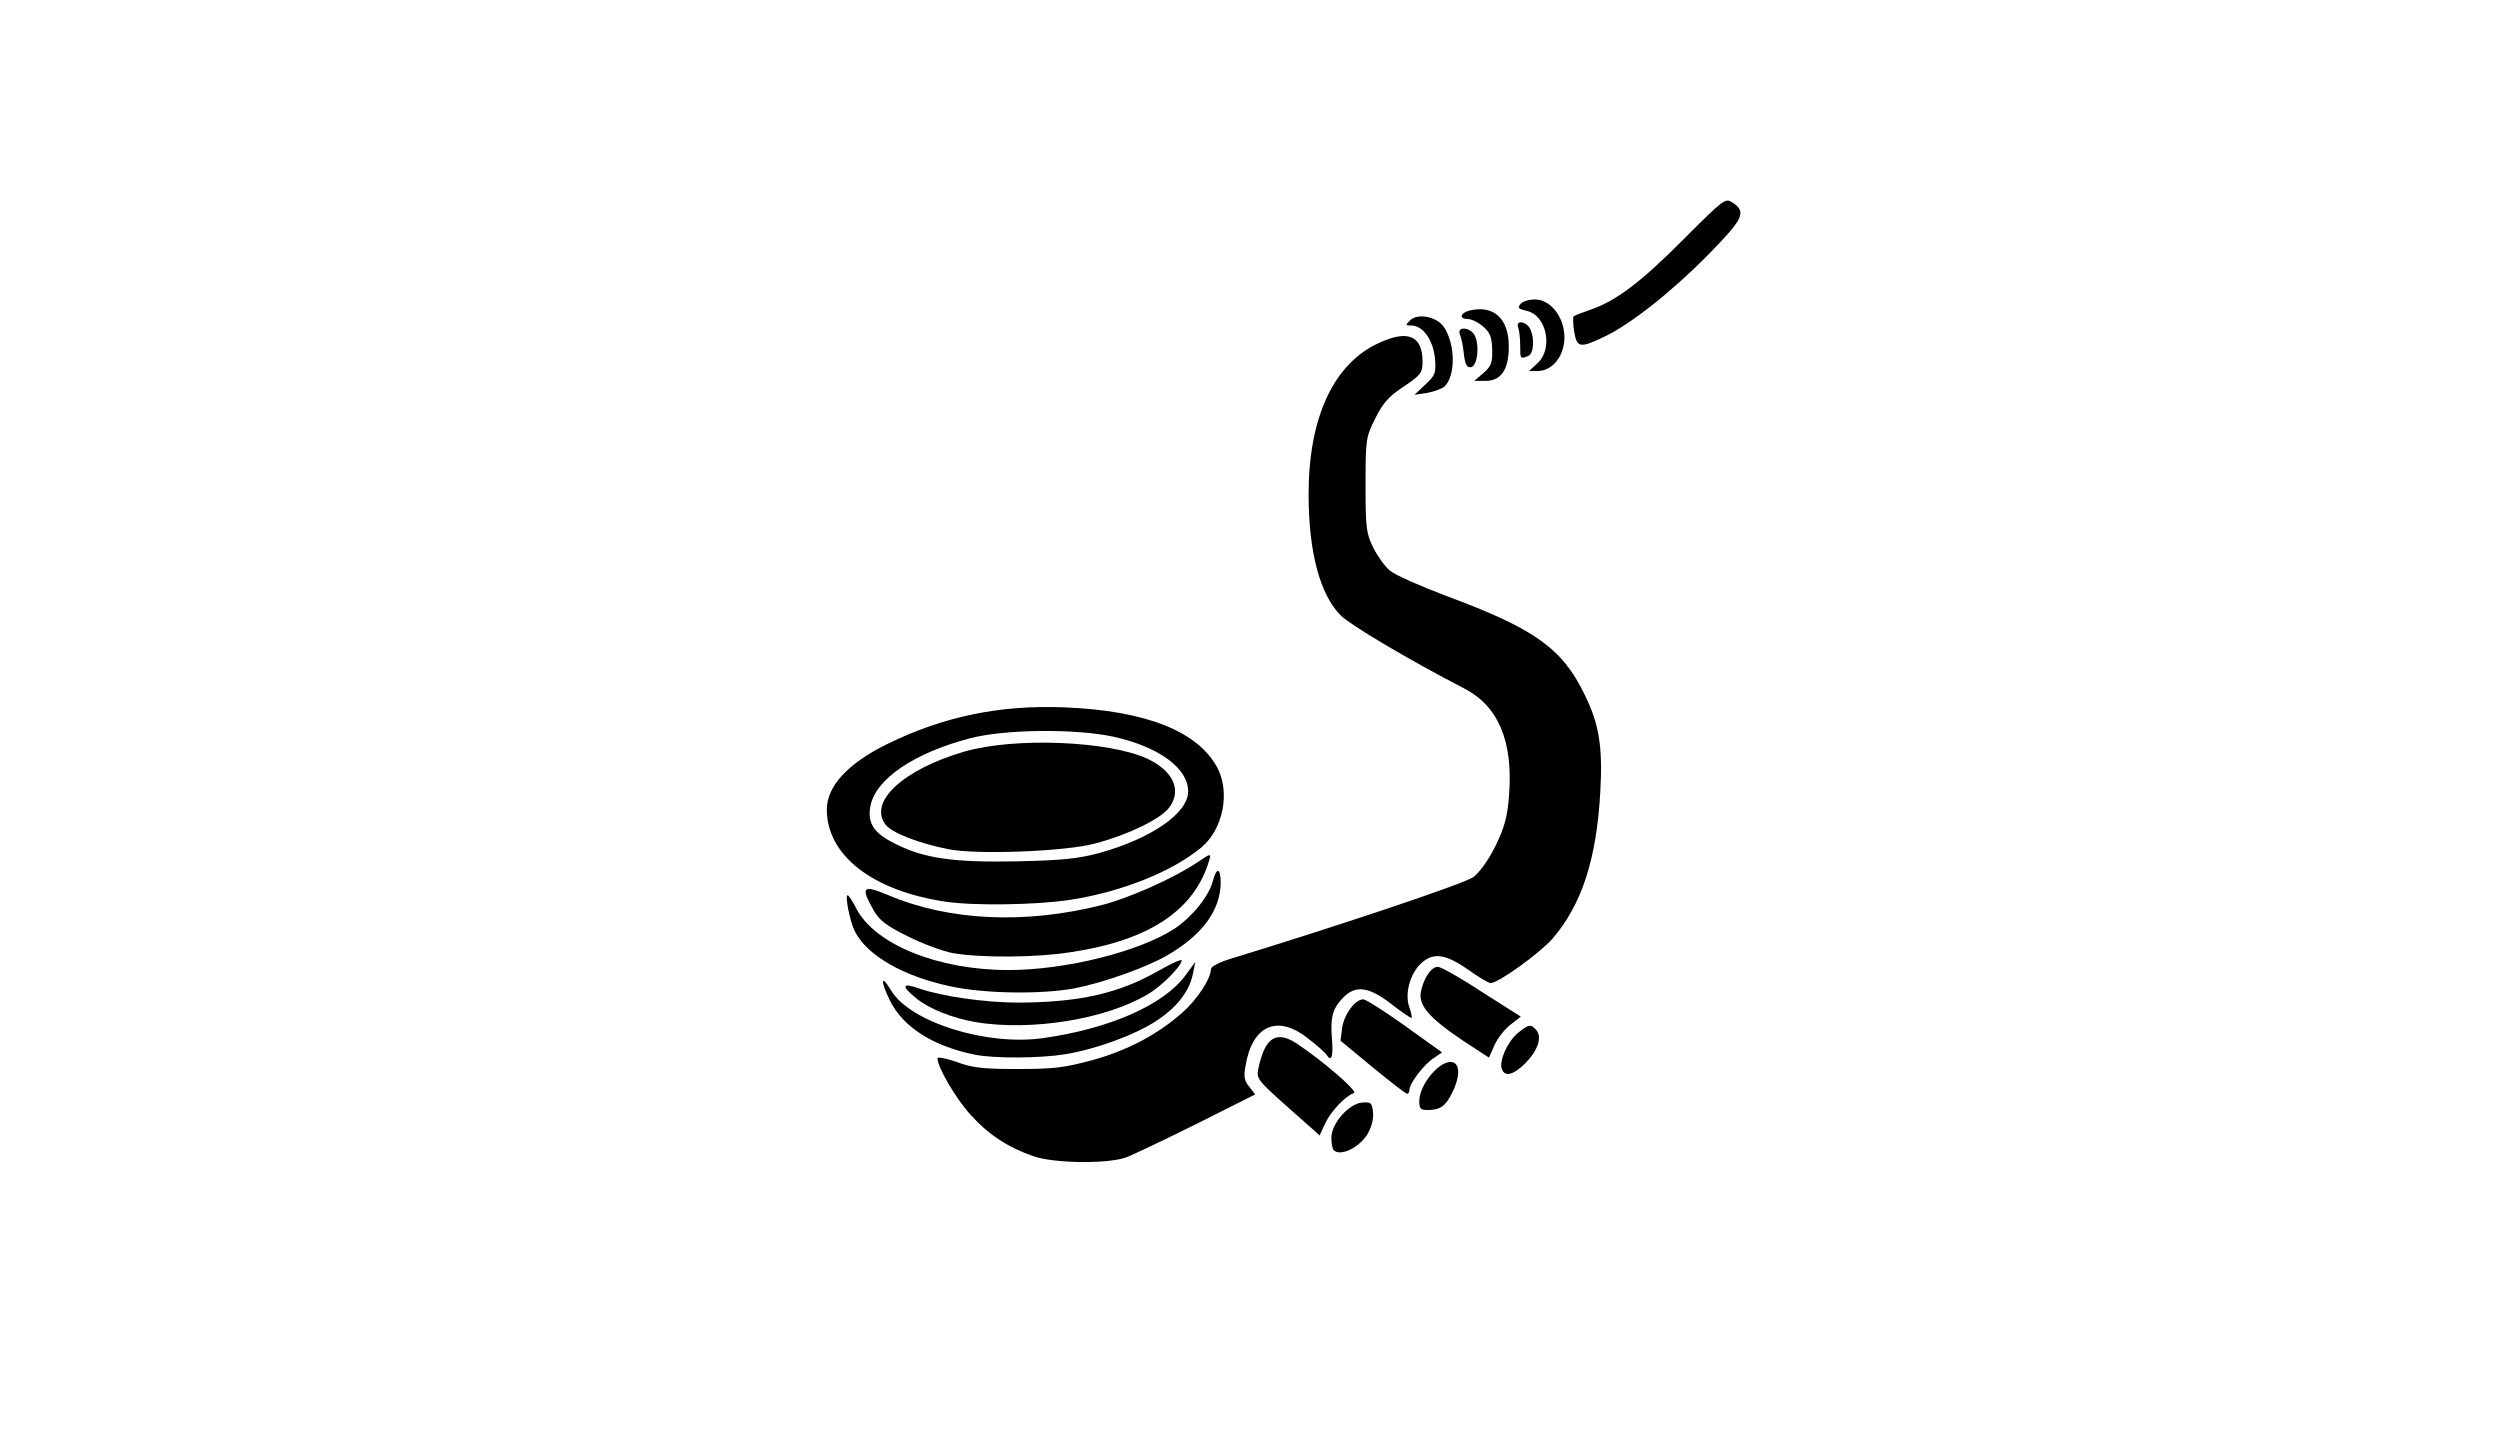
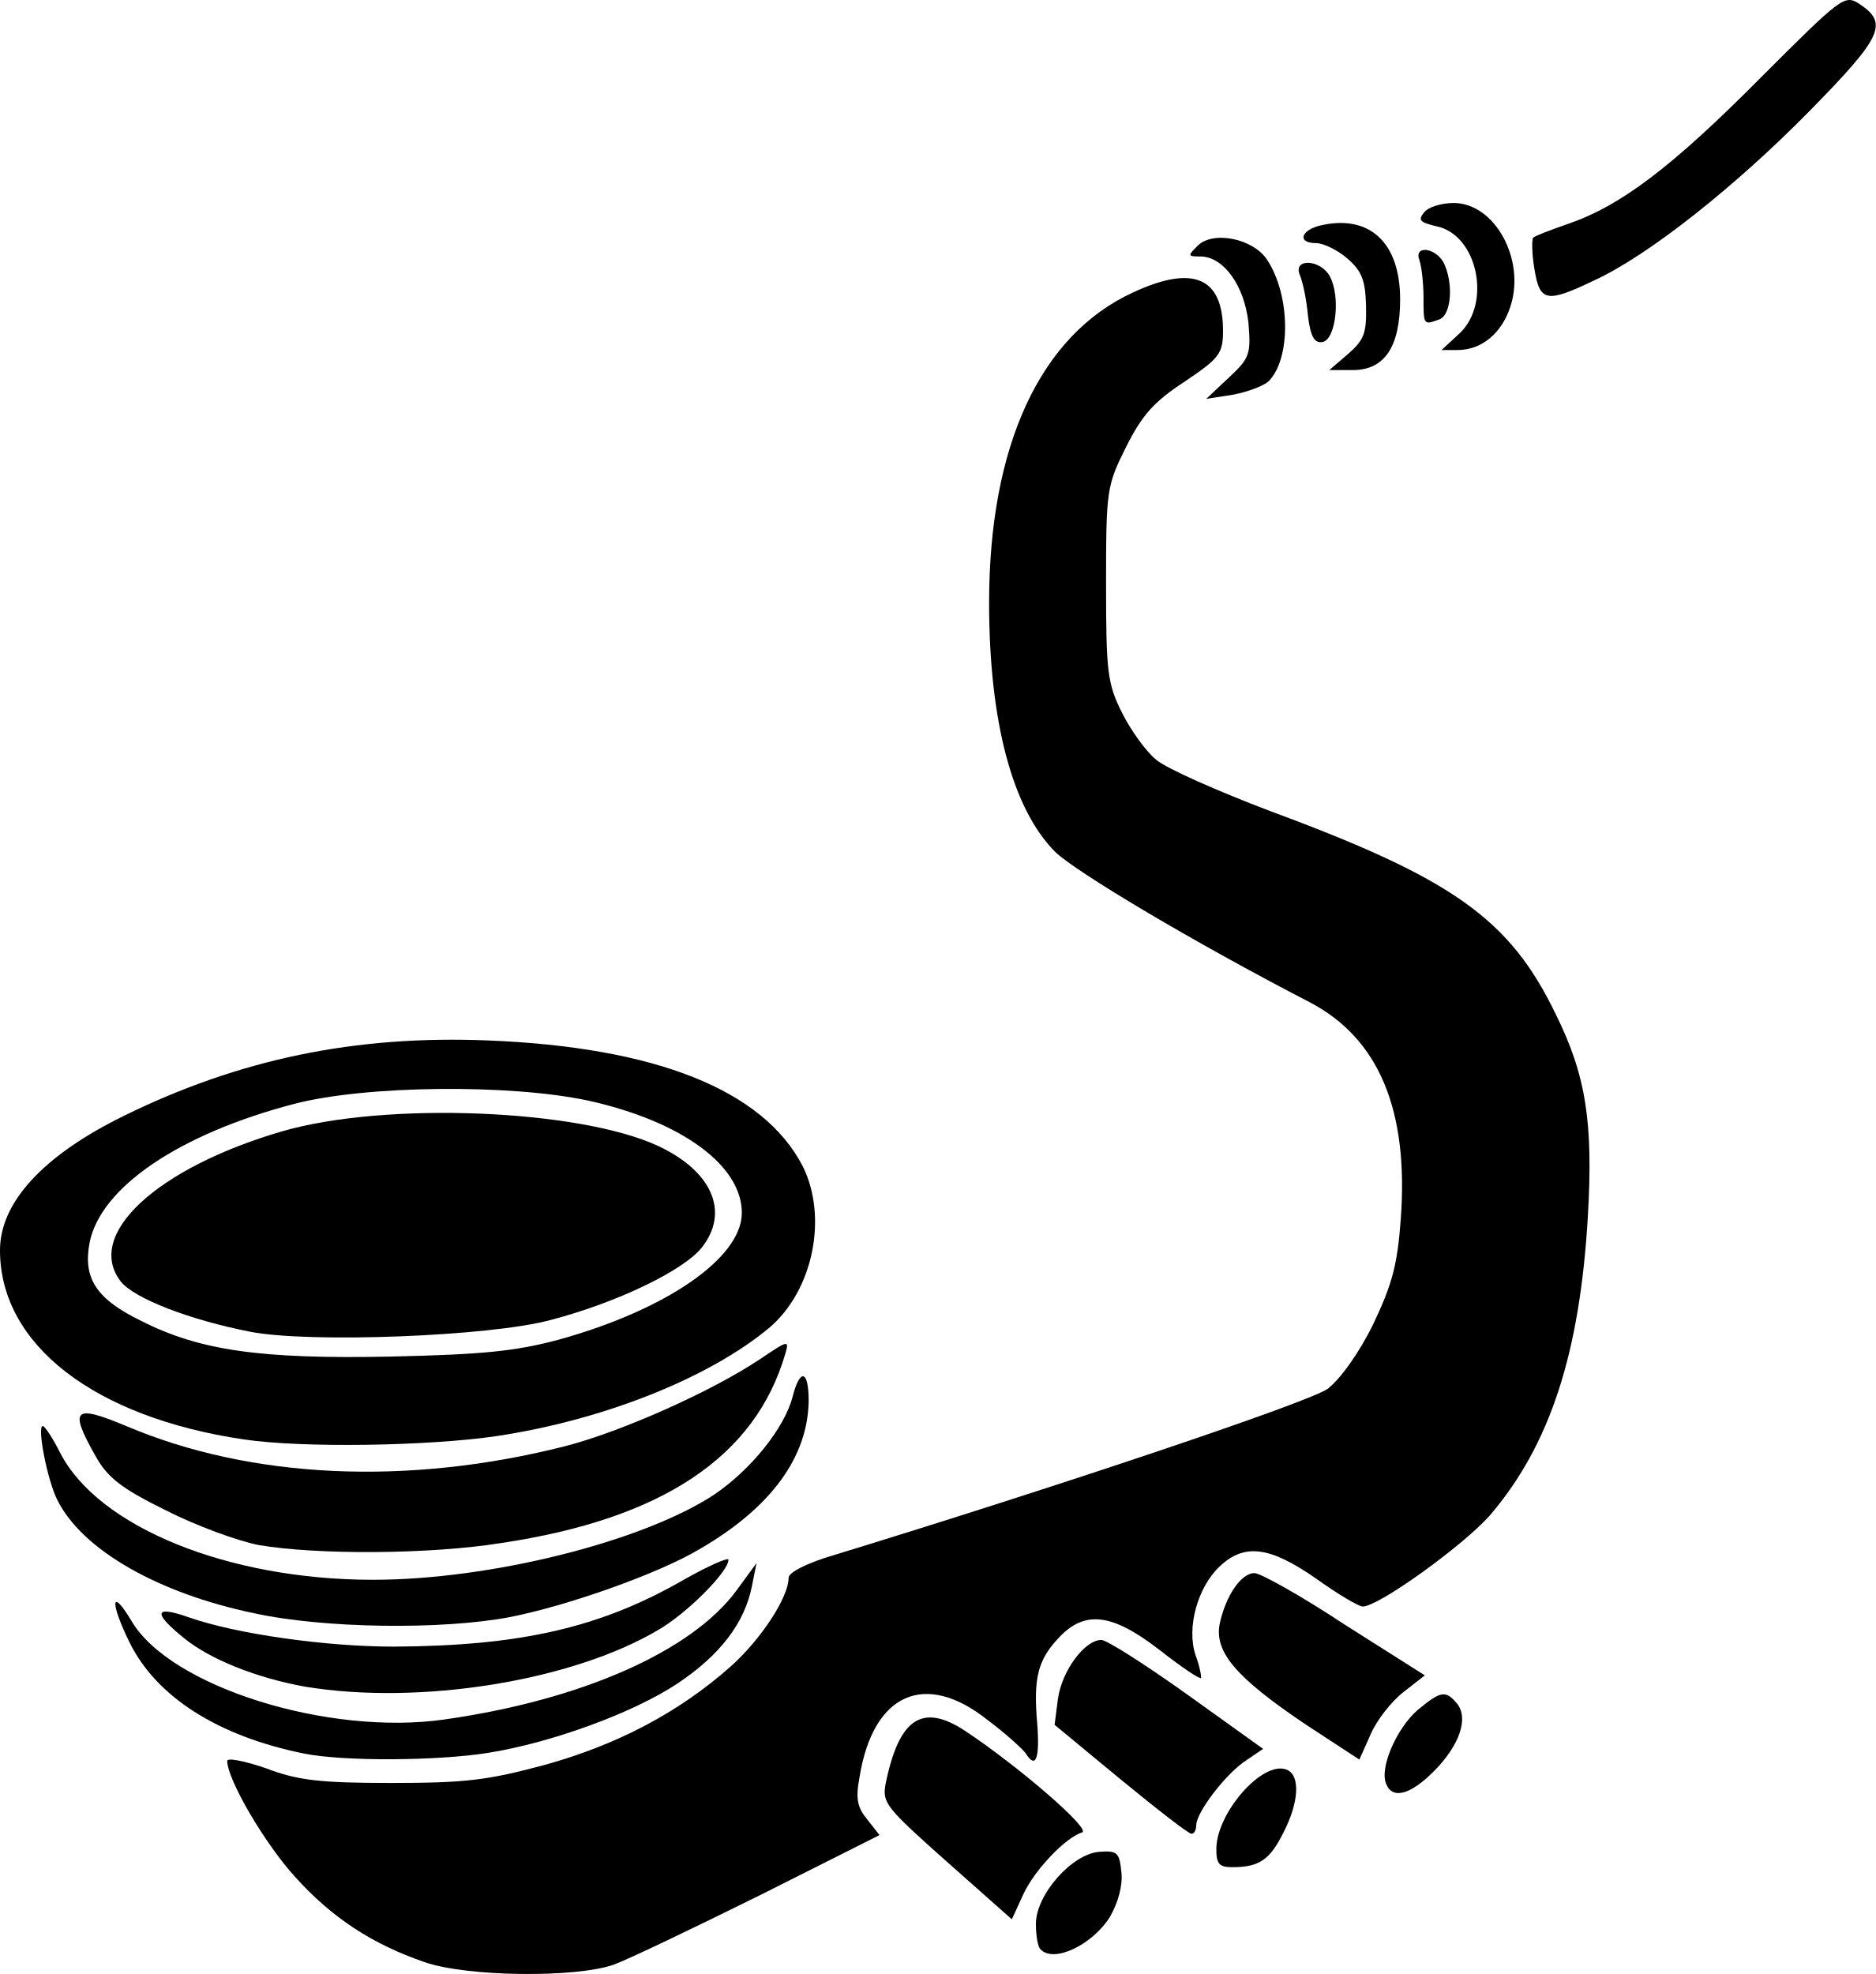
- <svg xmlns="http://www.w3.org/2000/svg" id="root" width="768" height="441" viewBox="0 0 7680 4410">
-   <g>
-     <path d="M3175 3552c-78-27-138-66-193-127-45-49-102-146-102-174 0-5 26 0 58 11 47 18 80 22 187 22 112 0 144-4 230-27 108-30 200-78 278-147 46-41 87-104 87-133 0-8 27-22 68-34 330-101 712-229 739-249 19-15 47-54 68-97 28-59 36-88 41-157 12-163-33-270-136-324-174-90-350-195-381-225-64-64-99-195-99-373 0-234 76-400 215-464 90-42 135-23 135 57 0 34-5 41-57 76-46 30-64 50-88 98-29 58-30 64-30 205 0 132 2 149 24 193 13 26 36 58 51 70 15 13 92 47 171 77 273 101 358 161 427 304 45 91 56 161 48 301-12 207-57 344-147 449-40 45-166 136-190 136-6 0-38-19-70-42-69-48-107-53-144-18-33 31-50 92-36 133 6 16 9 32 8 34-2 2-30-17-62-42-71-55-112-60-151-18-31 33-38 60-32 128 4 52-2 69-17 45-4-6-29-29-57-50-94-75-172-40-192 86-6 32-3 45 12 63l18 23-179 90c-99 49-197 96-219 104-58 20-220 18-283-4zm922-19c-4-3-7-21-7-38 0-44 54-105 95-108 27-2 30 1 33 31 2 20-5 45-17 66-26 42-84 70-104 49z" />
-     <path d="M3957 3402c-91-81-97-88-92-116 20-99 55-122 119-80 80 53 190 148 175 152-25 8-71 56-88 93l-17 37-97-86zm403-19c0-54 69-133 105-119 21 8 19 49-5 95-20 40-36 51-76 51-20 0-24-5-24-27zm-144-105-98-81 5-39c6-42 40-88 65-88 8 0 66 37 129 82l113 81-25 17c-30 19-75 78-75 97 0 7-3 13-7 13-5 0-52-37-107-82zm398 7c-10-24 16-83 47-110 35-29 42-30 59-10 18 22 4 63-35 102-35 35-62 42-71 18zm-1619-45c-129-26-221-85-261-166-30-61-28-84 3-32 58 98 294 172 468 147 205-29 370-102 437-193l30-41-7 35c-11 55-48 103-111 145-66 44-189 89-284 104-75 12-216 13-275 1zm1498-44c-104-70-136-108-128-150 9-42 32-76 52-76 9 0 70 34 135 77l120 76-32 25c-18 14-40 42-49 63l-17 38-81-53z" />
-     <path d="M2997 3140c-73-13-143-41-182-73-47-38-44-49 7-31 71 25 205 44 307 44 189-1 309-28 434-100 37-21 67-34 67-30 0 18-63 81-105 105-130 77-358 113-528 85z" />
-     <path d="M2920 3030c-144-30-257-95-294-169-15-29-31-111-22-111 3 0 15 18 26 40 57 111 251 190 468 190 176 0 403-57 510-127 55-37 106-100 118-147 11-43 24-40 24 6-1 84-56 160-163 222-62 37-198 85-285 102-101 19-277 17-382-6z" />
-     <path d="M2927 2928c-31-6-94-29-139-52-67-33-87-49-105-81-40-71-33-78 46-45 186 79 421 90 657 30 85-22 219-82 291-130 43-29 44-29 38-8-45 154-184 247-425 283-106 17-275 18-363 3z" />
-     <path d="M2905 2770c-224-33-365-142-365-283 0-72 65-142 185-201 173-85 346-121 545-113 251 10 412 74 471 188 38 76 16 186-50 242-90 75-248 138-408 162-102 15-291 18-378 5zm470-149c163-45 275-123 275-190 0-71-90-137-230-168-117-25-333-23-440 5-172 45-290 125-306 208-10 53 10 84 78 117 87 44 178 57 373 53 137-3 186-8 250-25z" />
-     <path d="M2915 2609c-92-18-174-50-194-75-55-70 53-170 241-225 155-45 445-33 563 22 81 38 107 99 65 152-27 34-126 82-225 108-91 25-362 35-450 18zm1464-1428c31-29 33-35 29-82-6-55-37-99-72-99-19 0-19-1-4-16 23-23 83-11 104 21 35 53 36 148 2 182-8 7-32 16-54 20l-39 6 34-32zm178-35c24-21 28-31 27-72-1-38-6-52-28-71-15-13-36-23-47-23-27 0-24-18 5-26 74-18 121 24 121 110 0 71-23 106-71 106h-35l28-24zm167-31c48-45 27-147-34-160-25-6-29-9-19-21 6-8 26-14 44-14 62 0 108 85 85 155-13 40-43 65-79 65h-24l27-25z" />
-     <path d="M4497 1088c-2-24-8-51-12-60-11-26 31-24 45 2 16 30 9 94-11 98-12 2-18-7-22-40zm173-27c0-22-3-46-6-55-9-23 23-20 36 3 15 30 12 78-6 85-24 9-24 9-24-33zm166-42c-4-23-4-44-2-47 3-3 27-12 53-21 78-27 154-84 287-218 122-122 126-125 148-111 44 29 35 49-74 160-111 113-242 217-323 254-71 34-81 32-89-17z" />
-   </g>
+ <svg xmlns="http://www.w3.org/2000/svg" id="root" viewBox="2540 616.27 2806.72 2953.56">
+   <path d="M3175 3552c-78-27-138-66-193-127-45-49-102-146-102-174 0-5 26 0 58 11 47 18 80 22 187 22 112 0 144-4 230-27 108-30 200-78 278-147 46-41 87-104 87-133 0-8 27-22 68-34 330-101 712-229 739-249 19-15 47-54 68-97 28-59 36-88 41-157 12-163-33-270-136-324-174-90-350-195-381-225-64-64-99-195-99-373 0-234 76-400 215-464 90-42 135-23 135 57 0 34-5 41-57 76-46 30-64 50-88 98-29 58-30 64-30 205 0 132 2 149 24 193 13 26 36 58 51 70 15 13 92 47 171 77 273 101 358 161 427 304 45 91 56 161 48 301-12 207-57 344-147 449-40 45-166 136-190 136-6 0-38-19-70-42-69-48-107-53-144-18-33 31-50 92-36 133 6 16 9 32 8 34-2 2-30-17-62-42-71-55-112-60-151-18-31 33-38 60-32 128 4 52-2 69-17 45-4-6-29-29-57-50-94-75-172-40-192 86-6 32-3 45 12 63l18 23-179 90c-99 49-197 96-219 104-58 20-220 18-283-4zm922-19c-4-3-7-21-7-38 0-44 54-105 95-108 27-2 30 1 33 31 2 20-5 45-17 66-26 42-84 70-104 49z" />
+   <path d="M3957 3402c-91-81-97-88-92-116 20-99 55-122 119-80 80 53 190 148 175 152-25 8-71 56-88 93l-17 37-97-86zm403-19c0-54 69-133 105-119 21 8 19 49-5 95-20 40-36 51-76 51-20 0-24-5-24-27zm-144-105-98-81 5-39c6-42 40-88 65-88 8 0 66 37 129 82l113 81-25 17c-30 19-75 78-75 97 0 7-3 13-7 13-5 0-52-37-107-82zm398 7c-10-24 16-83 47-110 35-29 42-30 59-10 18 22 4 63-35 102-35 35-62 42-71 18zm-1619-45c-129-26-221-85-261-166-30-61-28-84 3-32 58 98 294 172 468 147 205-29 370-102 437-193l30-41-7 35c-11 55-48 103-111 145-66 44-189 89-284 104-75 12-216 13-275 1zm1498-44c-104-70-136-108-128-150 9-42 32-76 52-76 9 0 70 34 135 77l120 76-32 25c-18 14-40 42-49 63l-17 38-81-53z" />
+   <path d="M2997 3140c-73-13-143-41-182-73-47-38-44-49 7-31 71 25 205 44 307 44 189-1 309-28 434-100 37-21 67-34 67-30 0 18-63 81-105 105-130 77-358 113-528 85z" />
+   <path d="M2920 3030c-144-30-257-95-294-169-15-29-31-111-22-111 3 0 15 18 26 40 57 111 251 190 468 190 176 0 403-57 510-127 55-37 106-100 118-147 11-43 24-40 24 6-1 84-56 160-163 222-62 37-198 85-285 102-101 19-277 17-382-6z" />
+   <path d="M2927 2928c-31-6-94-29-139-52-67-33-87-49-105-81-40-71-33-78 46-45 186 79 421 90 657 30 85-22 219-82 291-130 43-29 44-29 38-8-45 154-184 247-425 283-106 17-275 18-363 3z" />
+   <path d="M2905 2770c-224-33-365-142-365-283 0-72 65-142 185-201 173-85 346-121 545-113 251 10 412 74 471 188 38 76 16 186-50 242-90 75-248 138-408 162-102 15-291 18-378 5zm470-149c163-45 275-123 275-190 0-71-90-137-230-168-117-25-333-23-440 5-172 45-290 125-306 208-10 53 10 84 78 117 87 44 178 57 373 53 137-3 186-8 250-25z" />
+   <path d="M2915 2609c-92-18-174-50-194-75-55-70 53-170 241-225 155-45 445-33 563 22 81 38 107 99 65 152-27 34-126 82-225 108-91 25-362 35-450 18zm1464-1428c31-29 33-35 29-82-6-55-37-99-72-99-19 0-19-1-4-16 23-23 83-11 104 21 35 53 36 148 2 182-8 7-32 16-54 20l-39 6 34-32zm178-35c24-21 28-31 27-72-1-38-6-52-28-71-15-13-36-23-47-23-27 0-24-18 5-26 74-18 121 24 121 110 0 71-23 106-71 106h-35l28-24zm167-31c48-45 27-147-34-160-25-6-29-9-19-21 6-8 26-14 44-14 62 0 108 85 85 155-13 40-43 65-79 65h-24l27-25z" />
+   <path d="M4497 1088c-2-24-8-51-12-60-11-26 31-24 45 2 16 30 9 94-11 98-12 2-18-7-22-40zm173-27c0-22-3-46-6-55-9-23 23-20 36 3 15 30 12 78-6 85-24 9-24 9-24-33zm166-42c-4-23-4-44-2-47 3-3 27-12 53-21 78-27 154-84 287-218 122-122 126-125 148-111 44 29 35 49-74 160-111 113-242 217-323 254-71 34-81 32-89-17z" />
</svg>
